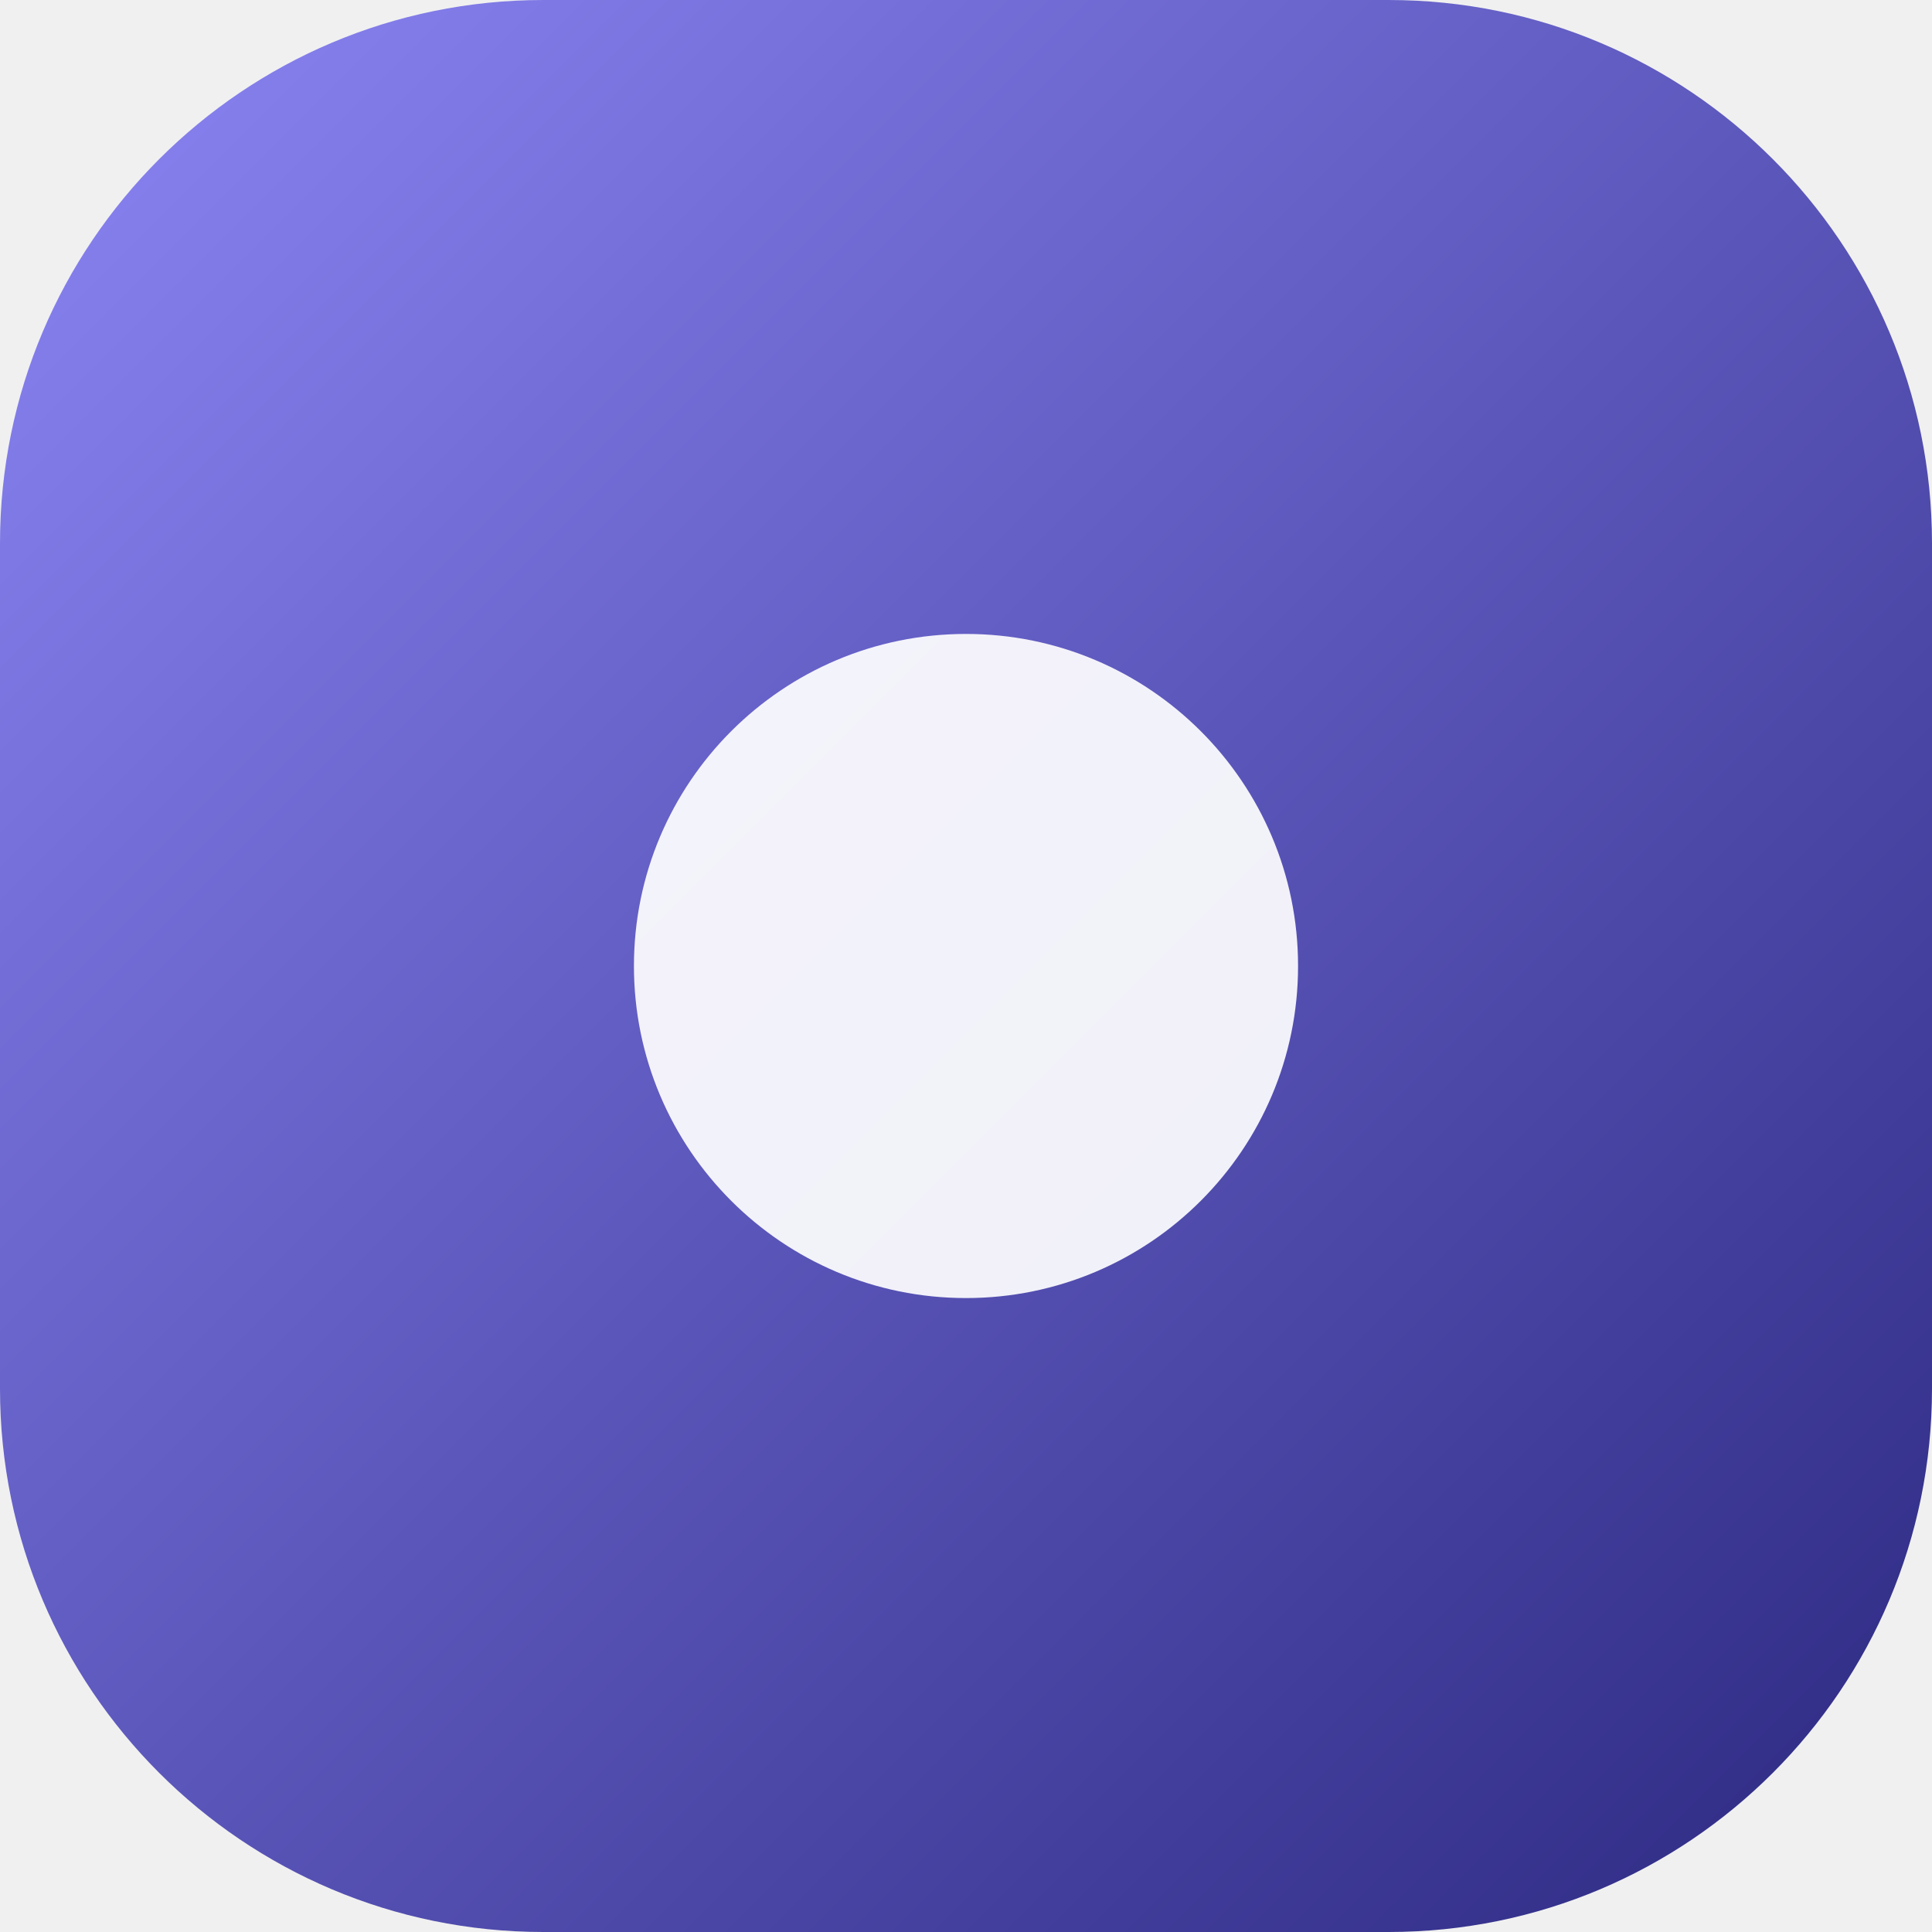
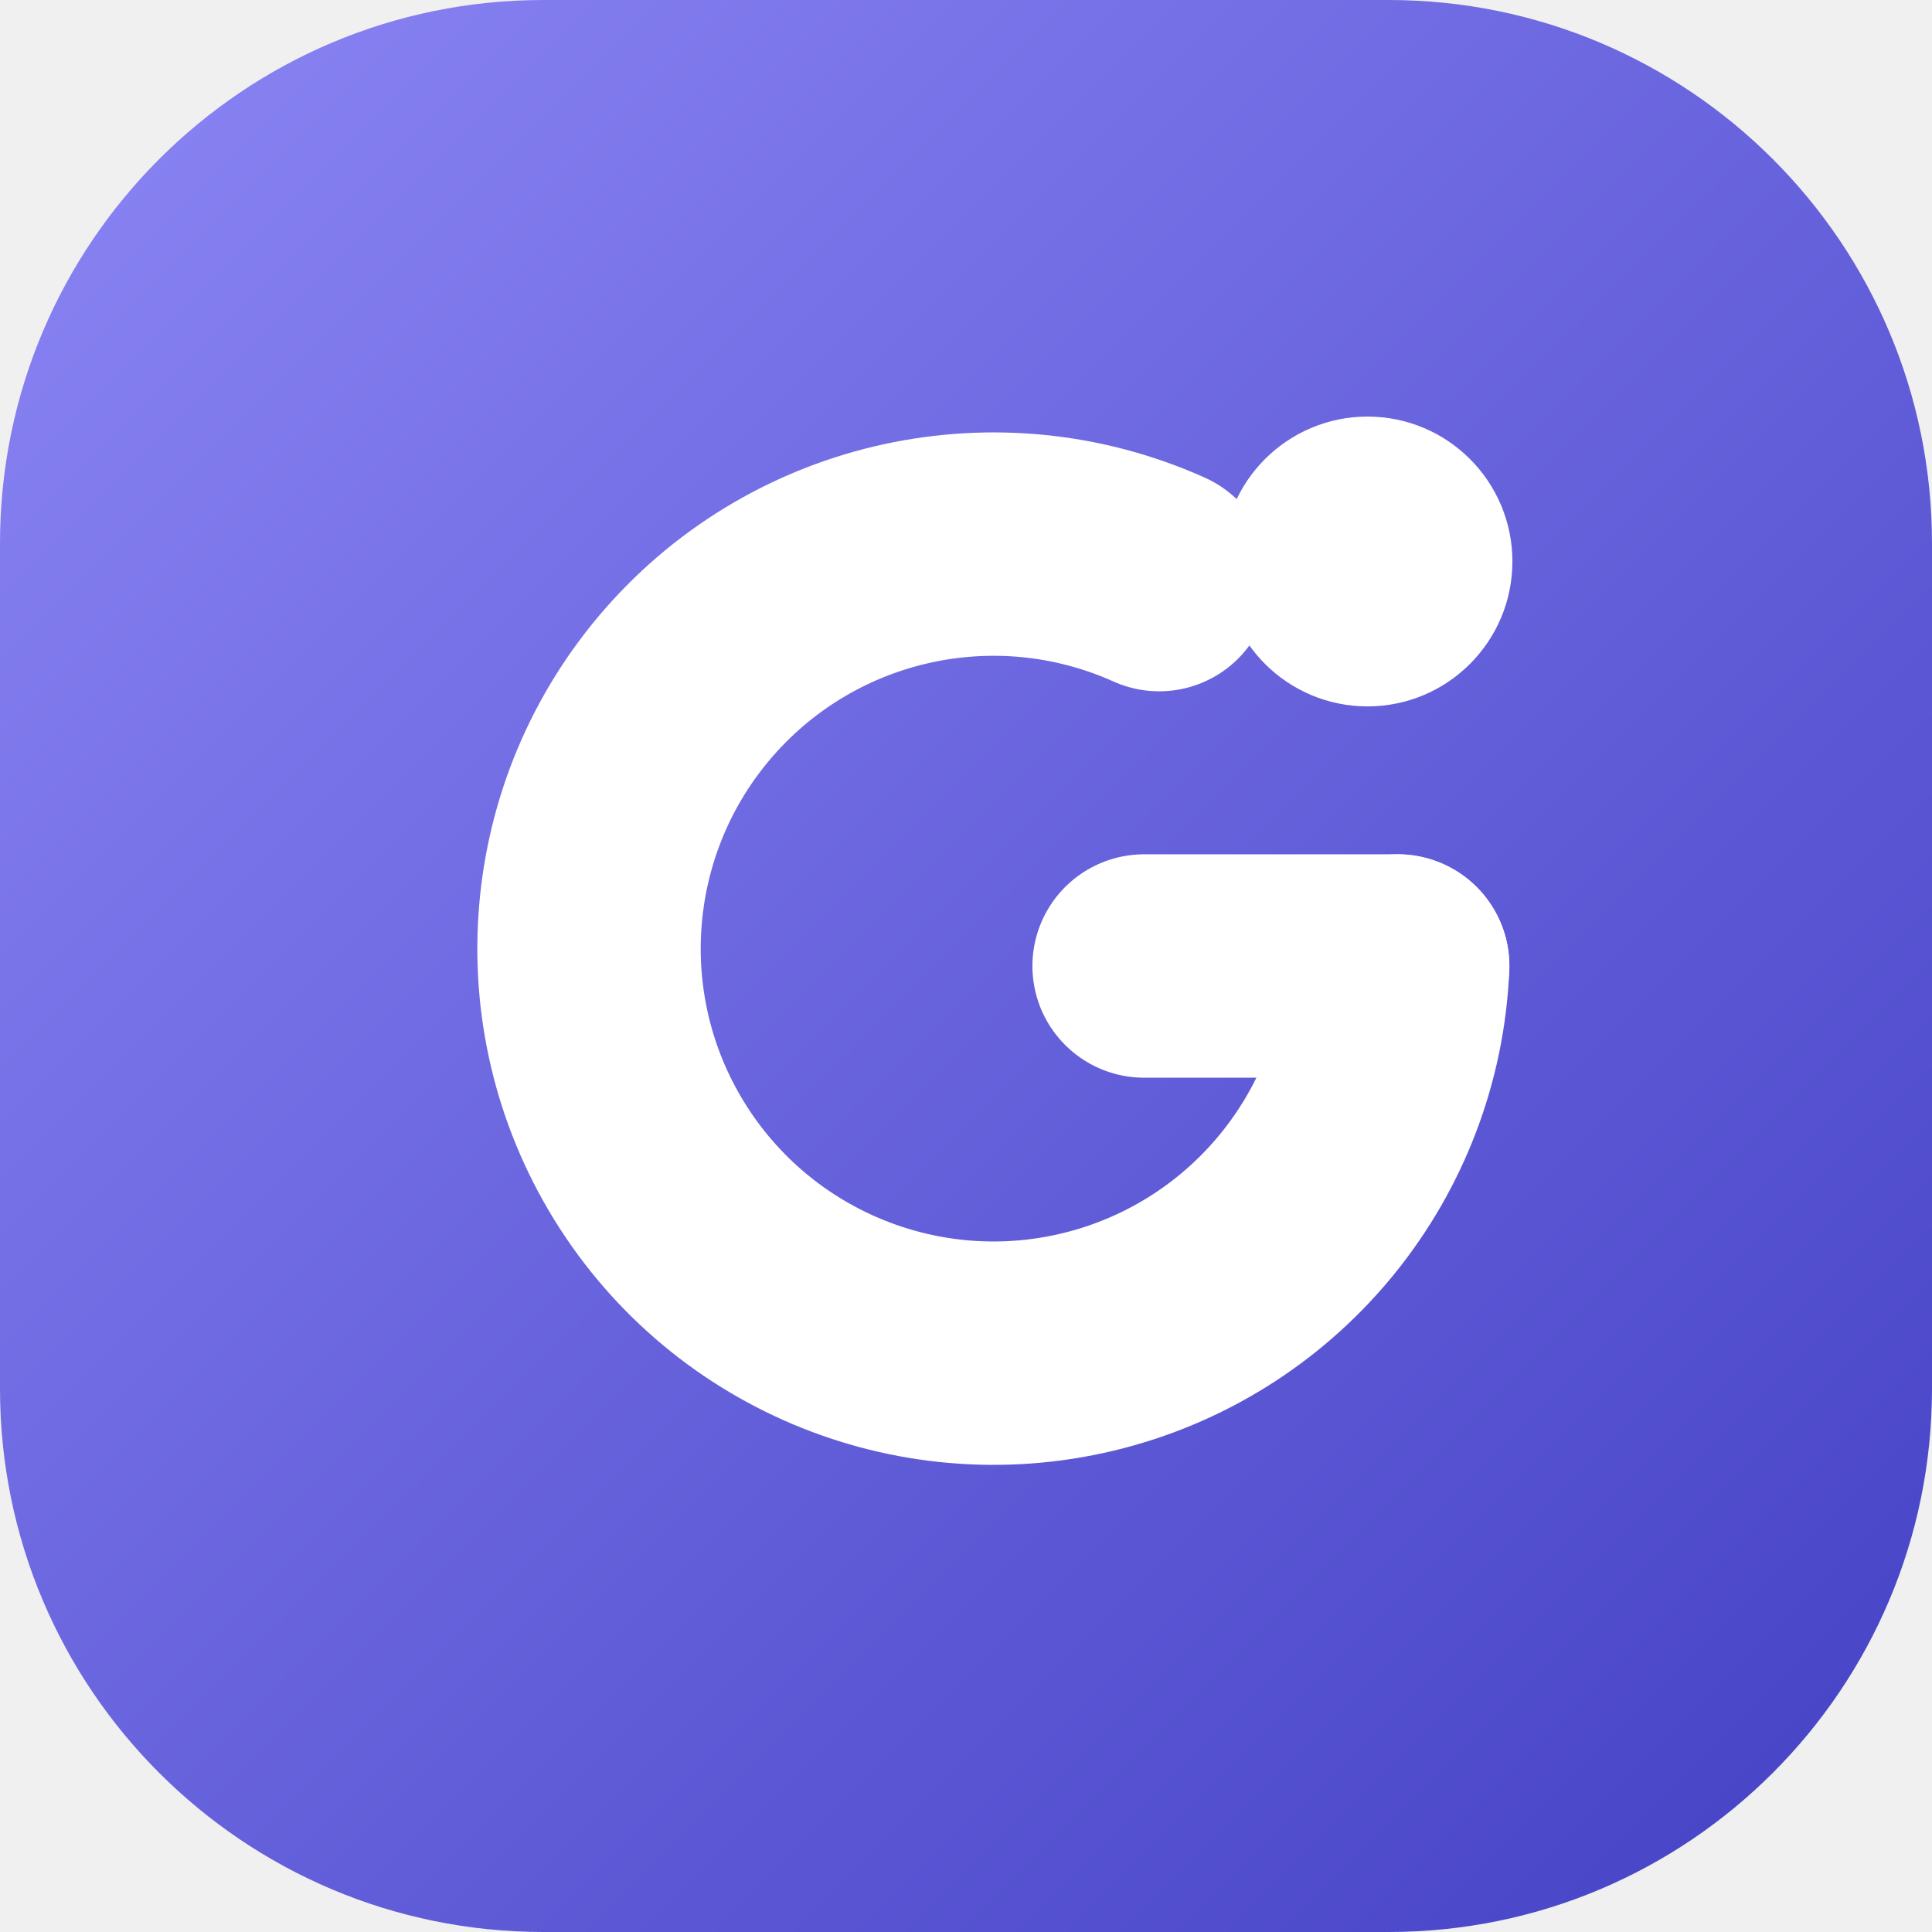
<svg xmlns="http://www.w3.org/2000/svg" viewBox="0 0 64 64">
  <defs>
    <linearGradient id="g" x1="0" y1="0" x2="1" y2="1">
      <stop offset="0" stop-color="#8C86F5" />
-       <stop offset="1" stop-color="#2B2880" />
+       <stop offset="1" stop-color="#4340C4" />
    </linearGradient>
  </defs>
  <rect width="64" height="64" rx="18" fill="url(#g)" />
-   <circle cx="32" cy="32" r="11" fill="#fff" fill-opacity=".92" />
+   <g fill="none" stroke="#fff" stroke-width="7.4" stroke-linecap="round">
+     <path d="M38.4 19.2A13.4 13.4 0 1 0 46.3 32" />
+     <path d="M46.3 32h-8.4" />
+   </g>
+   <circle cx="45.3" cy="18.6" r="4.8" fill="#fff" />
</svg>
